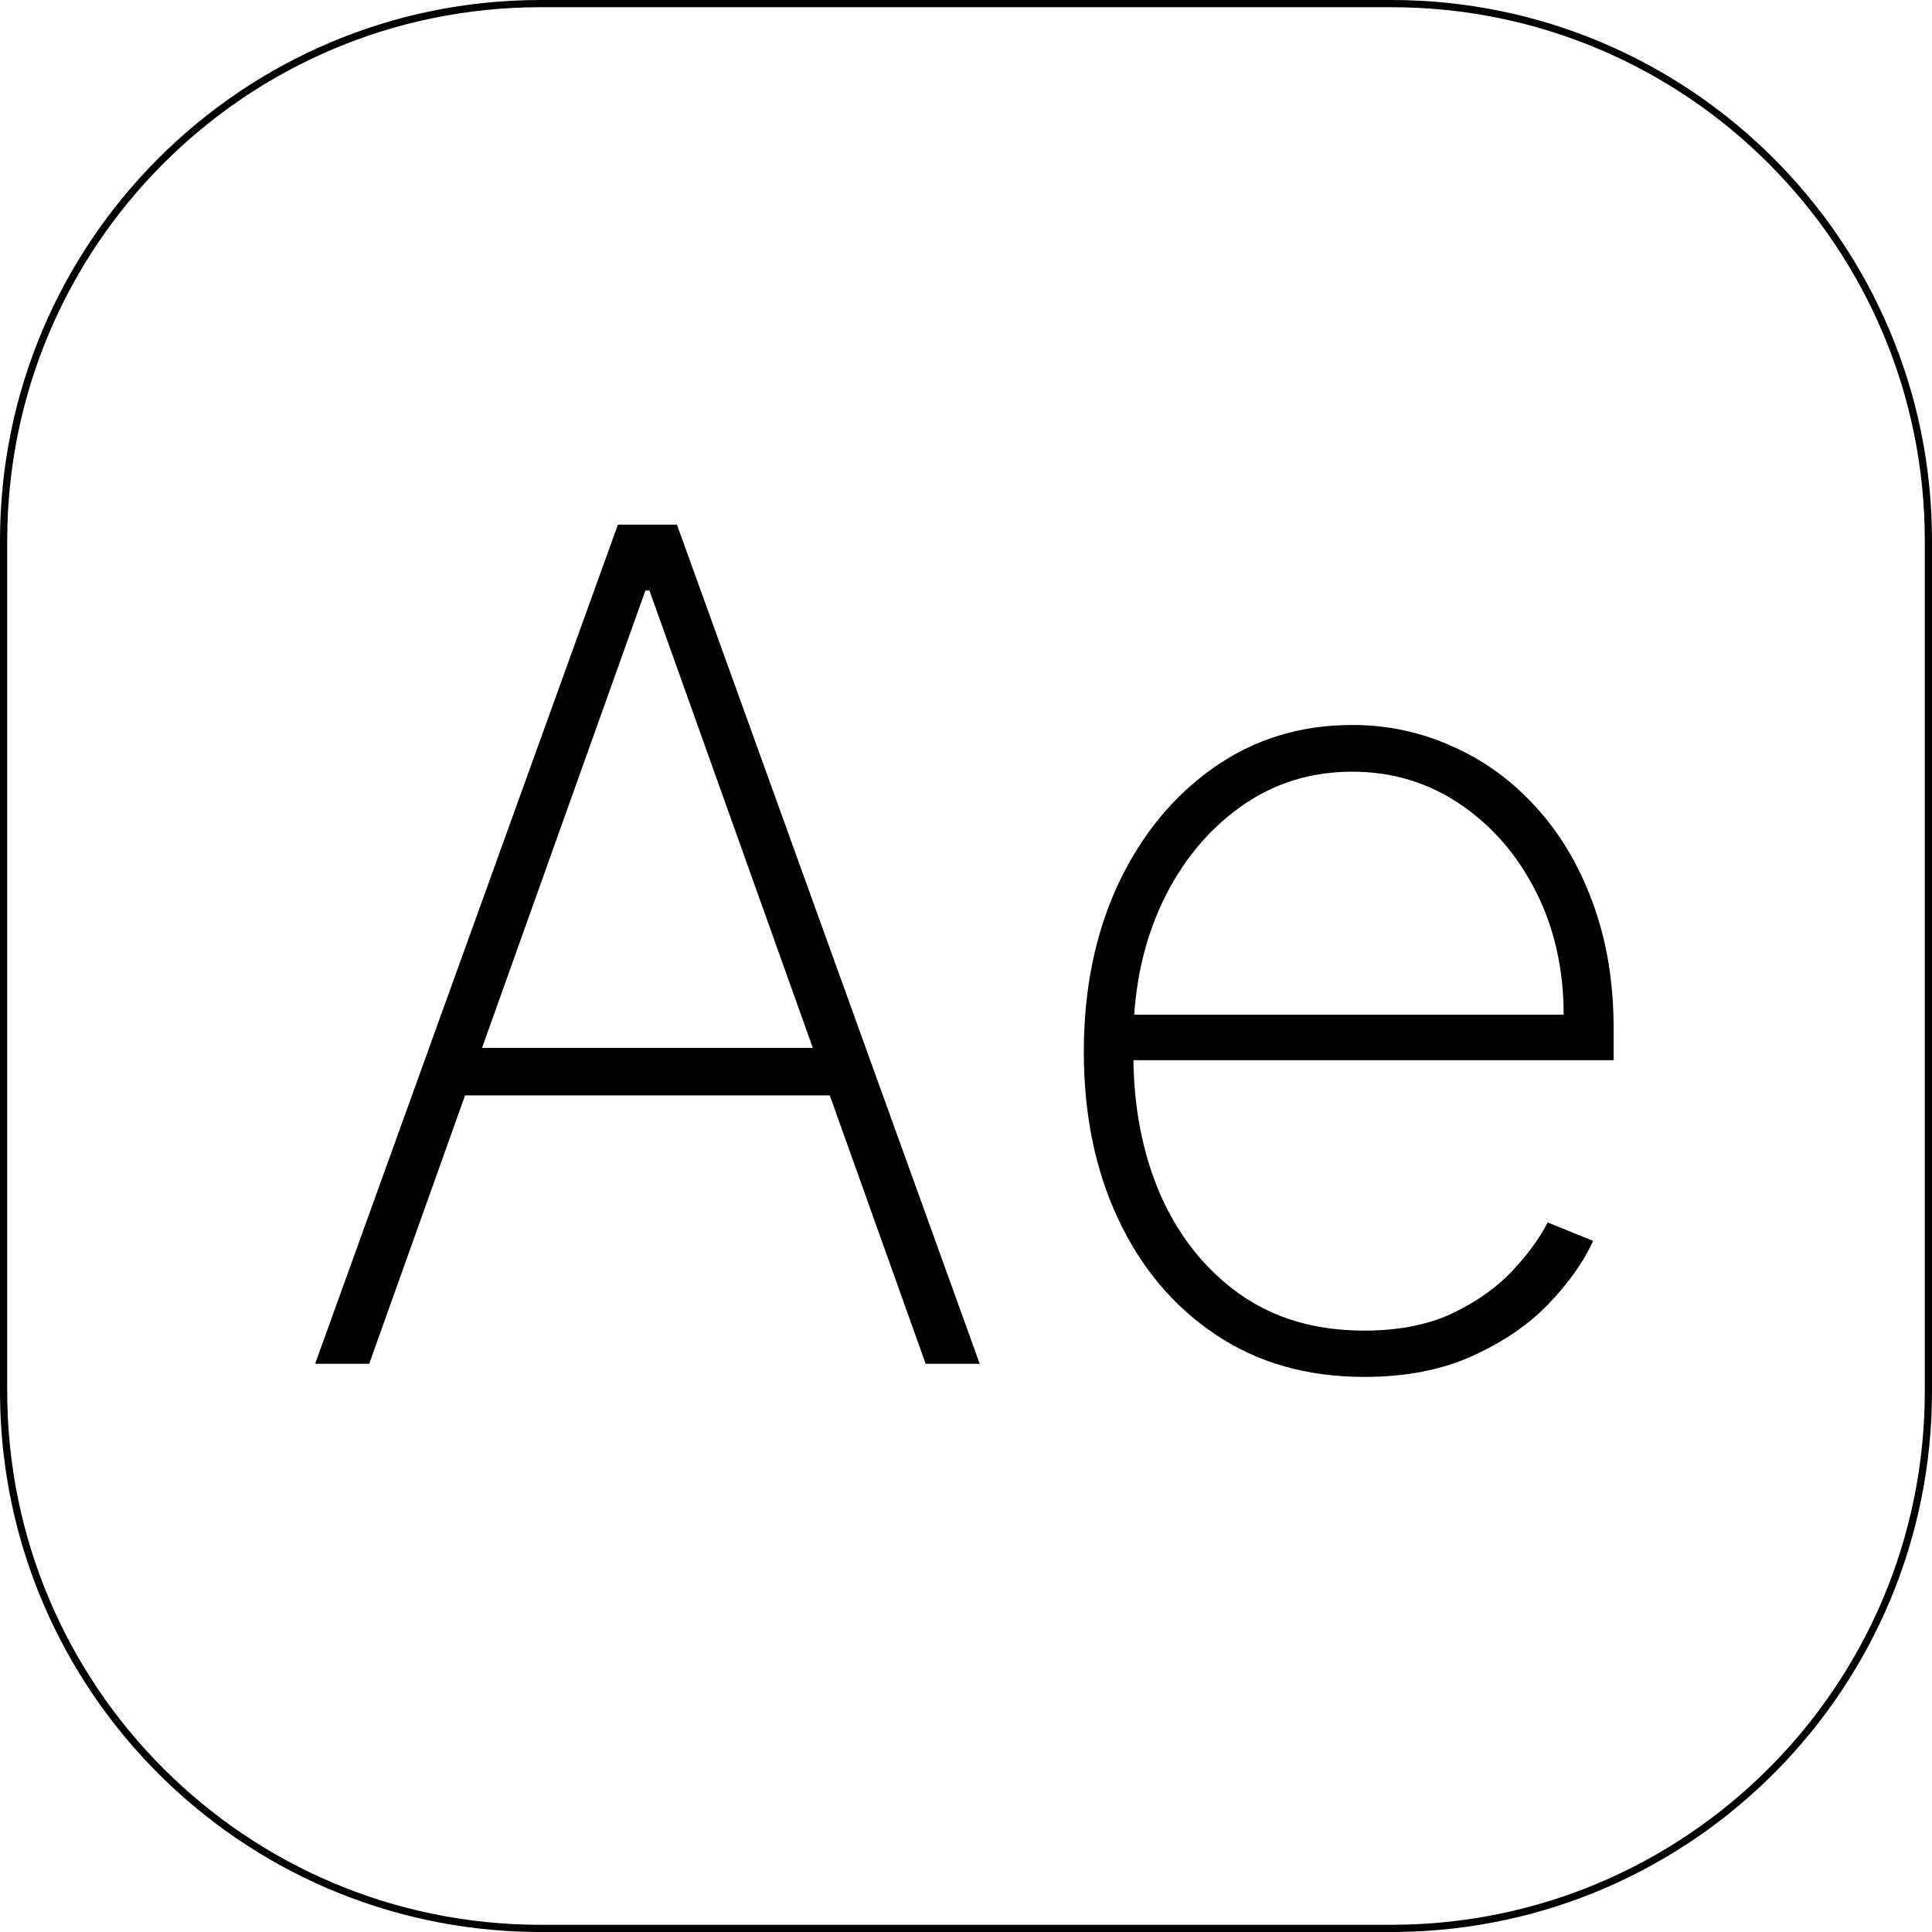
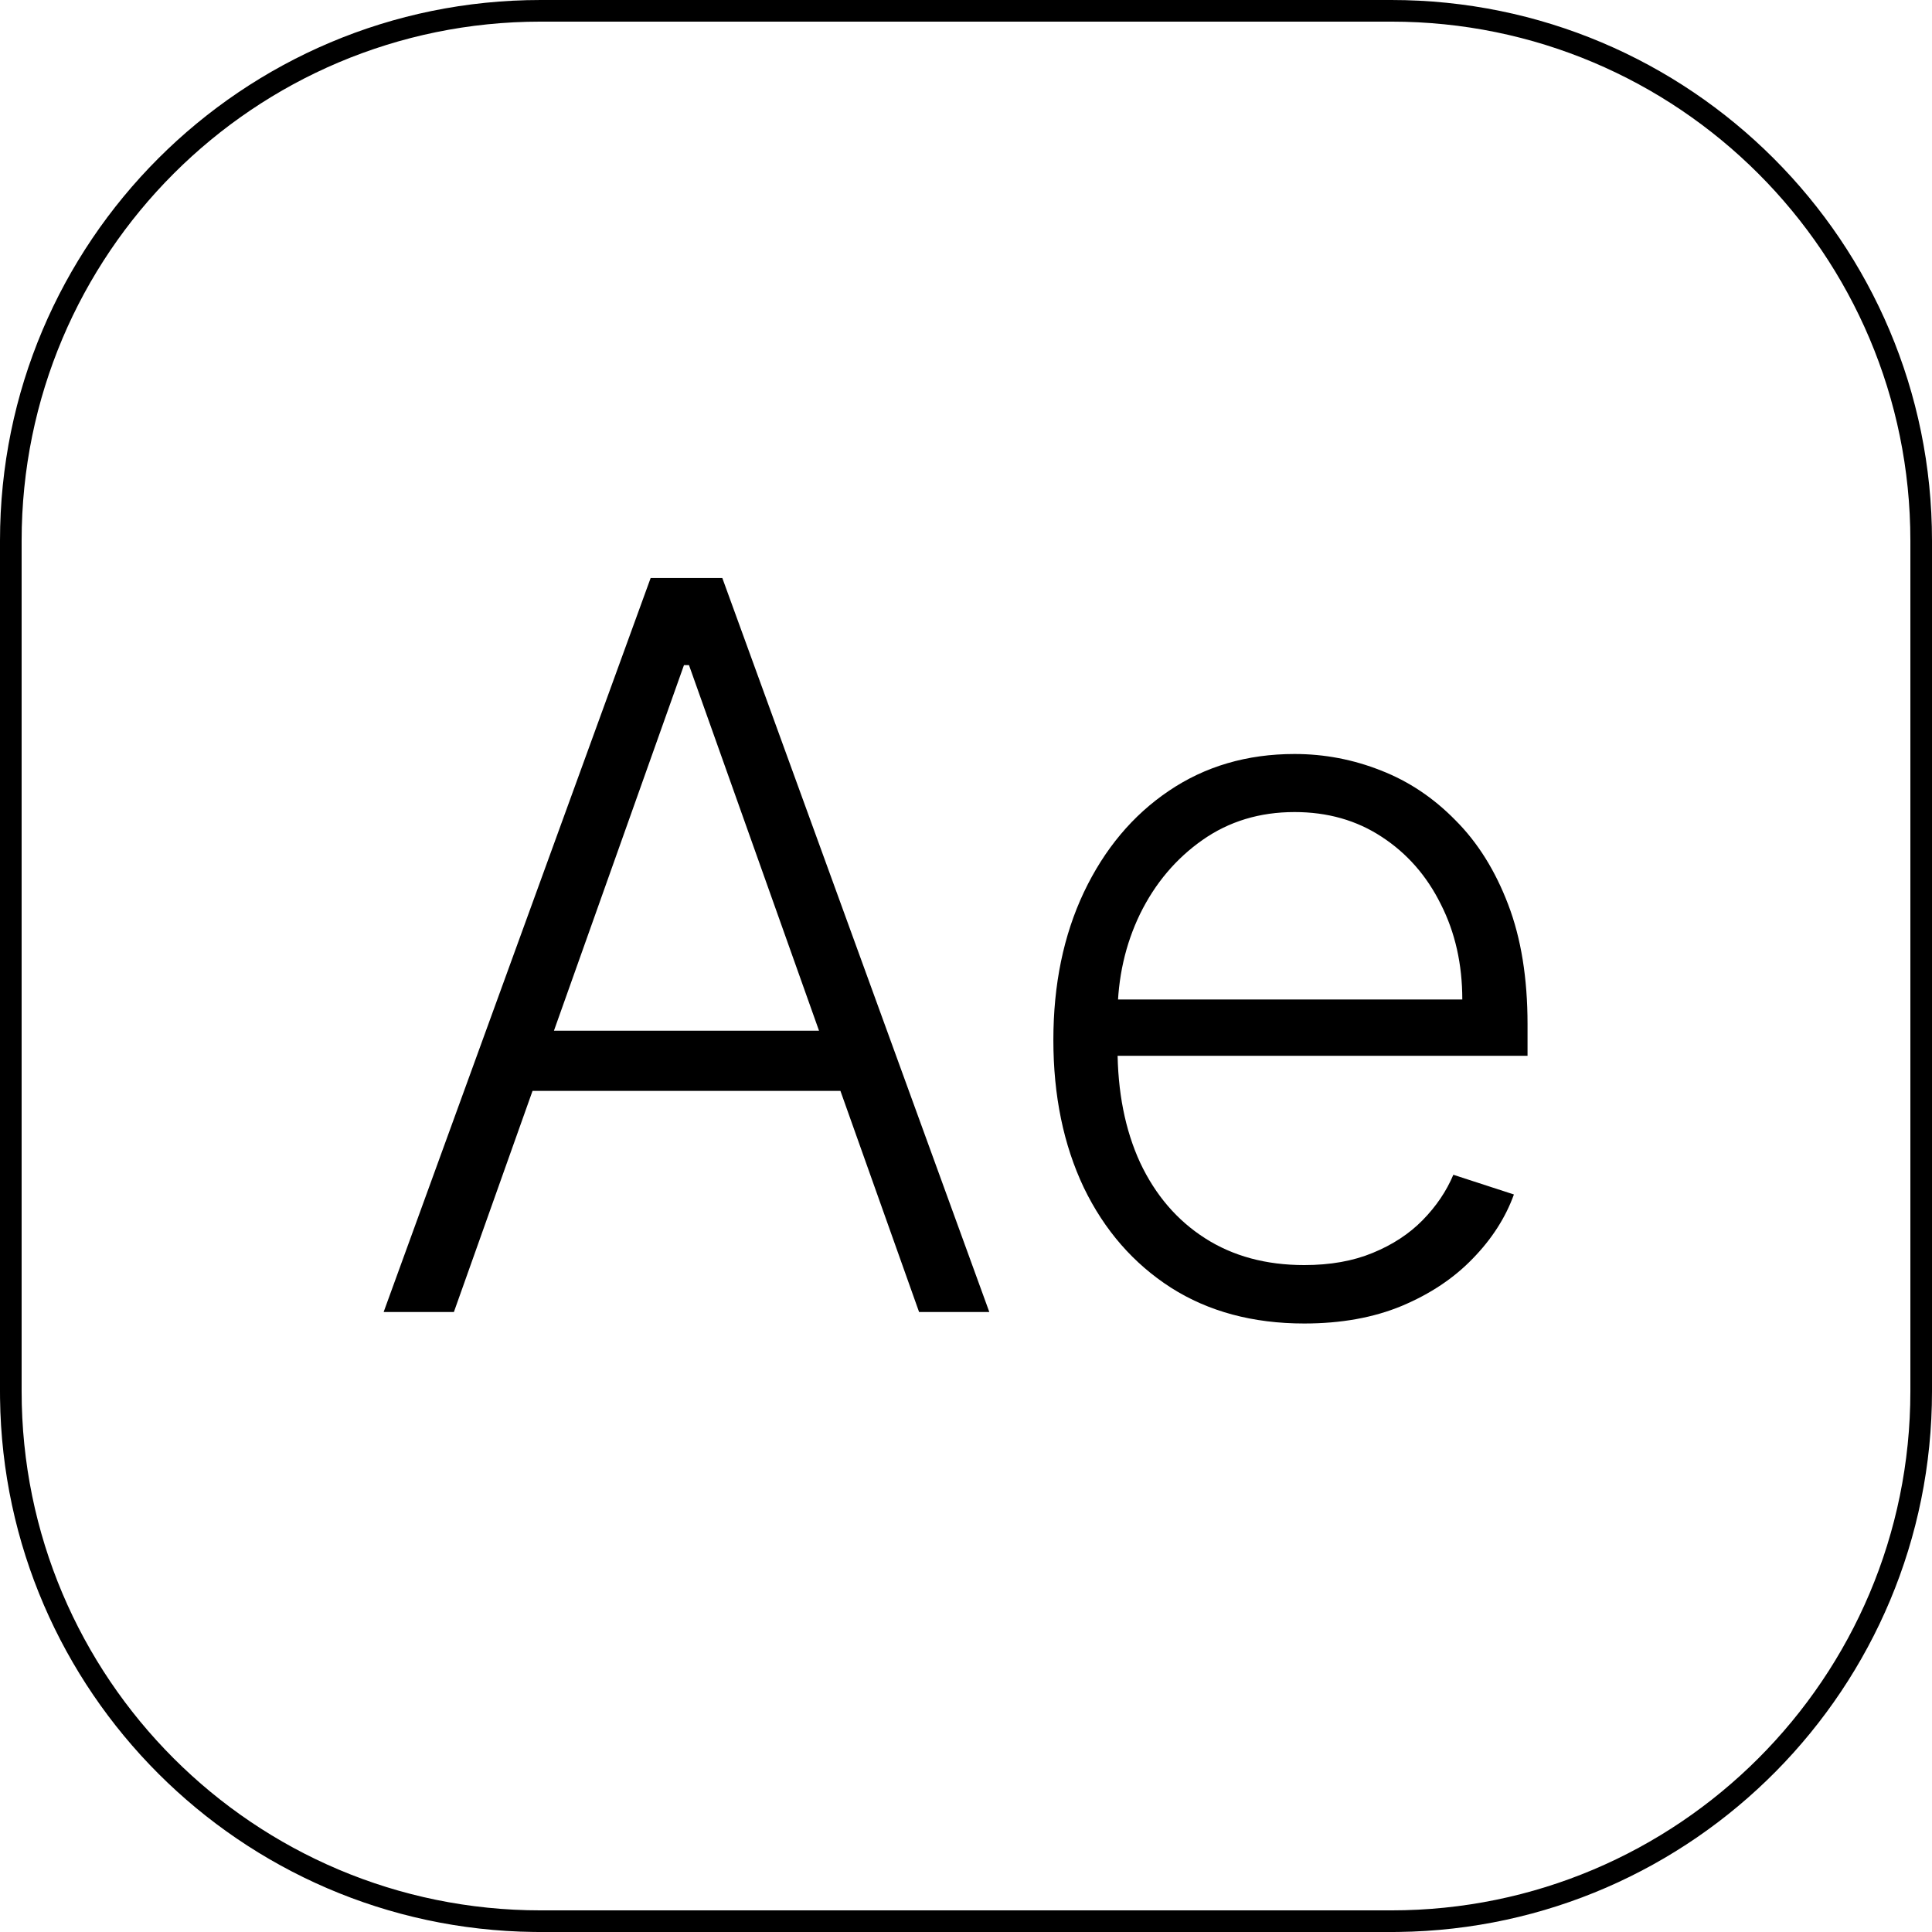
<svg xmlns="http://www.w3.org/2000/svg" width="268" height="268" viewBox="0 0 268 268" fill="none">
-   <path d="M189.222 191C181.341 191 174.482 189.048 168.646 185.145C162.811 181.242 158.301 175.899 155.118 169.117C151.935 162.334 150.344 154.603 150.344 145.926C150.344 137.21 151.935 129.442 155.118 122.621C158.339 115.801 162.754 110.42 168.362 106.479C173.97 102.538 180.374 100.568 187.574 100.568C192.462 100.568 197.085 101.553 201.443 103.523C205.839 105.456 209.704 108.26 213.038 111.936C216.411 115.611 219.044 120.045 220.939 125.236C222.872 130.427 223.838 136.263 223.838 142.743V147.063H154.72V140.753H216.903C216.903 134.425 215.615 128.722 213.038 123.645C210.462 118.567 206.956 114.531 202.523 111.538C198.089 108.544 193.106 107.047 187.574 107.047C181.776 107.047 176.604 108.677 172.057 111.936C167.547 115.156 163.966 119.514 161.314 125.009C158.699 130.503 157.335 136.642 157.221 143.425V146.267C157.221 153.542 158.491 160.079 161.03 165.877C163.606 171.636 167.282 176.203 172.057 179.575C176.831 182.91 182.553 184.577 189.222 184.577C193.997 184.577 198.07 183.781 201.443 182.19C204.853 180.56 207.638 178.59 209.798 176.278C211.958 173.967 213.588 171.731 214.687 169.571L220.996 172.129C219.67 175.047 217.604 177.965 214.8 180.882C212.034 183.762 208.51 186.169 204.228 188.101C199.984 190.034 194.982 191 189.222 191Z" fill="black" />
-   <path d="M51.215 189.181H43.712L85.717 72.773H93.902L135.906 189.181H128.403L90.093 81.924H89.525L51.215 189.181ZM61.844 145.357H117.774V151.951H61.844V145.357Z" fill="black" />
-   <path d="M193 267V268H75V267H193ZM267 193V75C267 34.131 233.869 1 193 1H75C34.131 1 1 34.131 1 75V193C1 233.869 34.131 267 75 267V268L74.03 267.994C33.379 267.479 0.521 234.621 0.006 193.97L0 193V75C0 33.579 33.579 7.08692e-07 75 0H193C234.421 0 268 33.579 268 75V193C268 234.098 234.944 267.475 193.97 267.994L193 268V267C233.869 267 267 233.869 267 193Z" fill="black" />
+   <path d="M180.921 183.591C173.795 183.591 167.63 181.934 162.426 178.619C157.223 175.272 153.196 170.648 150.345 164.749C147.528 158.816 146.119 151.988 146.119 144.266C146.119 136.576 147.528 129.749 150.345 123.783C153.196 117.784 157.123 113.094 162.128 109.713C167.166 106.299 172.983 104.592 179.578 104.592C183.721 104.592 187.715 105.355 191.56 106.879C195.404 108.371 198.851 110.674 201.901 113.79C204.983 116.872 207.419 120.767 209.209 125.473C210.999 130.146 211.894 135.681 211.894 142.078V146.453H152.234V138.648H202.845C202.845 133.742 201.851 129.334 199.862 125.423C197.907 121.479 195.172 118.364 191.659 116.077C188.179 113.79 184.152 112.646 179.578 112.646C174.739 112.646 170.48 113.939 166.801 116.524C163.122 119.109 160.239 122.523 158.151 126.766C156.096 131.008 155.052 135.648 155.019 140.686V145.359C155.019 151.425 156.063 156.728 158.151 161.268C160.272 165.776 163.271 169.273 167.149 171.758C171.027 174.244 175.617 175.487 180.921 175.487C184.533 175.487 187.698 174.924 190.416 173.797C193.167 172.67 195.471 171.162 197.327 169.273C199.216 167.35 200.641 165.246 201.602 162.959L210.004 165.693C208.844 168.908 206.939 171.874 204.287 174.592C201.669 177.31 198.387 179.498 194.443 181.155C190.532 182.779 186.025 183.591 180.921 183.591Z" fill="black" />
+   <path d="M62.961 182H53.216L90.255 80.182H100.198L137.236 182H127.492L95.574 92.263H94.878L62.961 182ZM69.971 142.973H120.482V151.325H69.971V142.973Z" fill="black" />
+   <path d="M193 265V268H75V265H193ZM265 193V75C265 35.236 232.765 3 193 3H75C35.236 3 3 35.236 3 75V193C3 232.764 35.236 265 75 265V268L74.03 267.994C33.379 267.479 0.521 234.621 0.006 193.97L0 193V75C0 33.579 33.579 7.08692e-07 75 0H193C234.421 0 268 33.579 268 75V193C268 234.098 234.944 267.475 193.97 267.994L193 268V265C232.764 265 265 232.765 265 193Z" fill="black" />
</svg>
